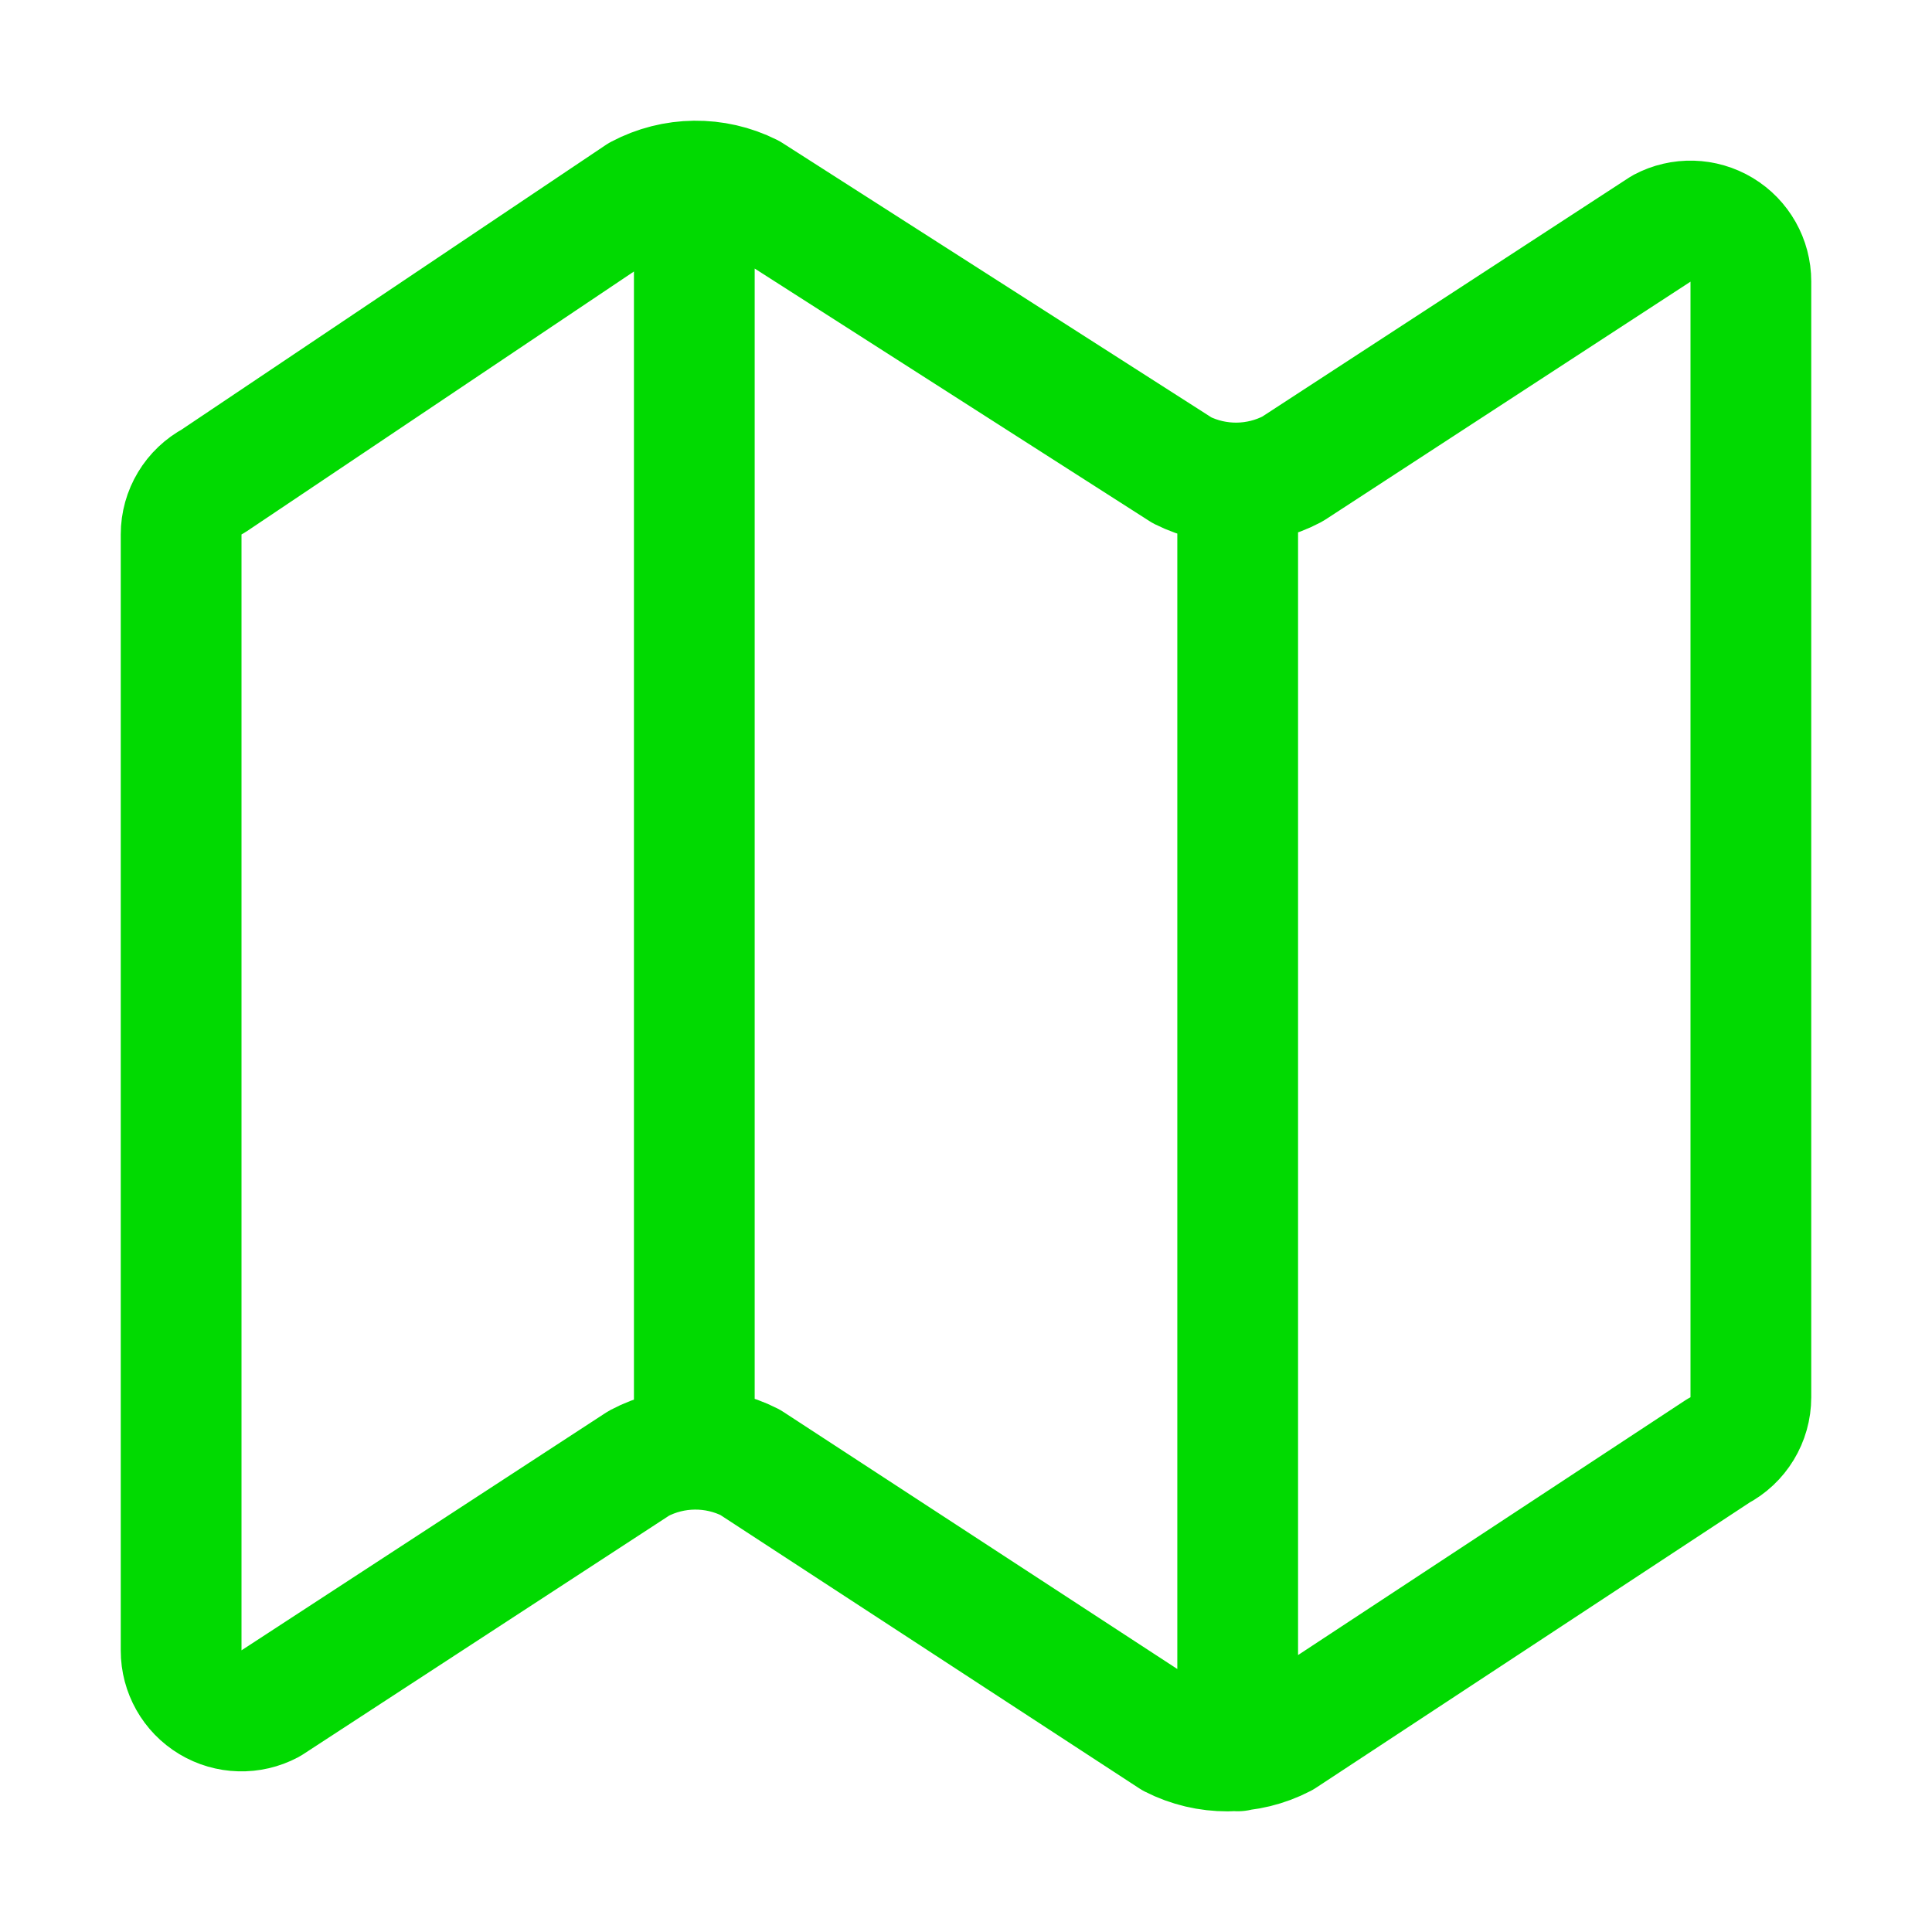
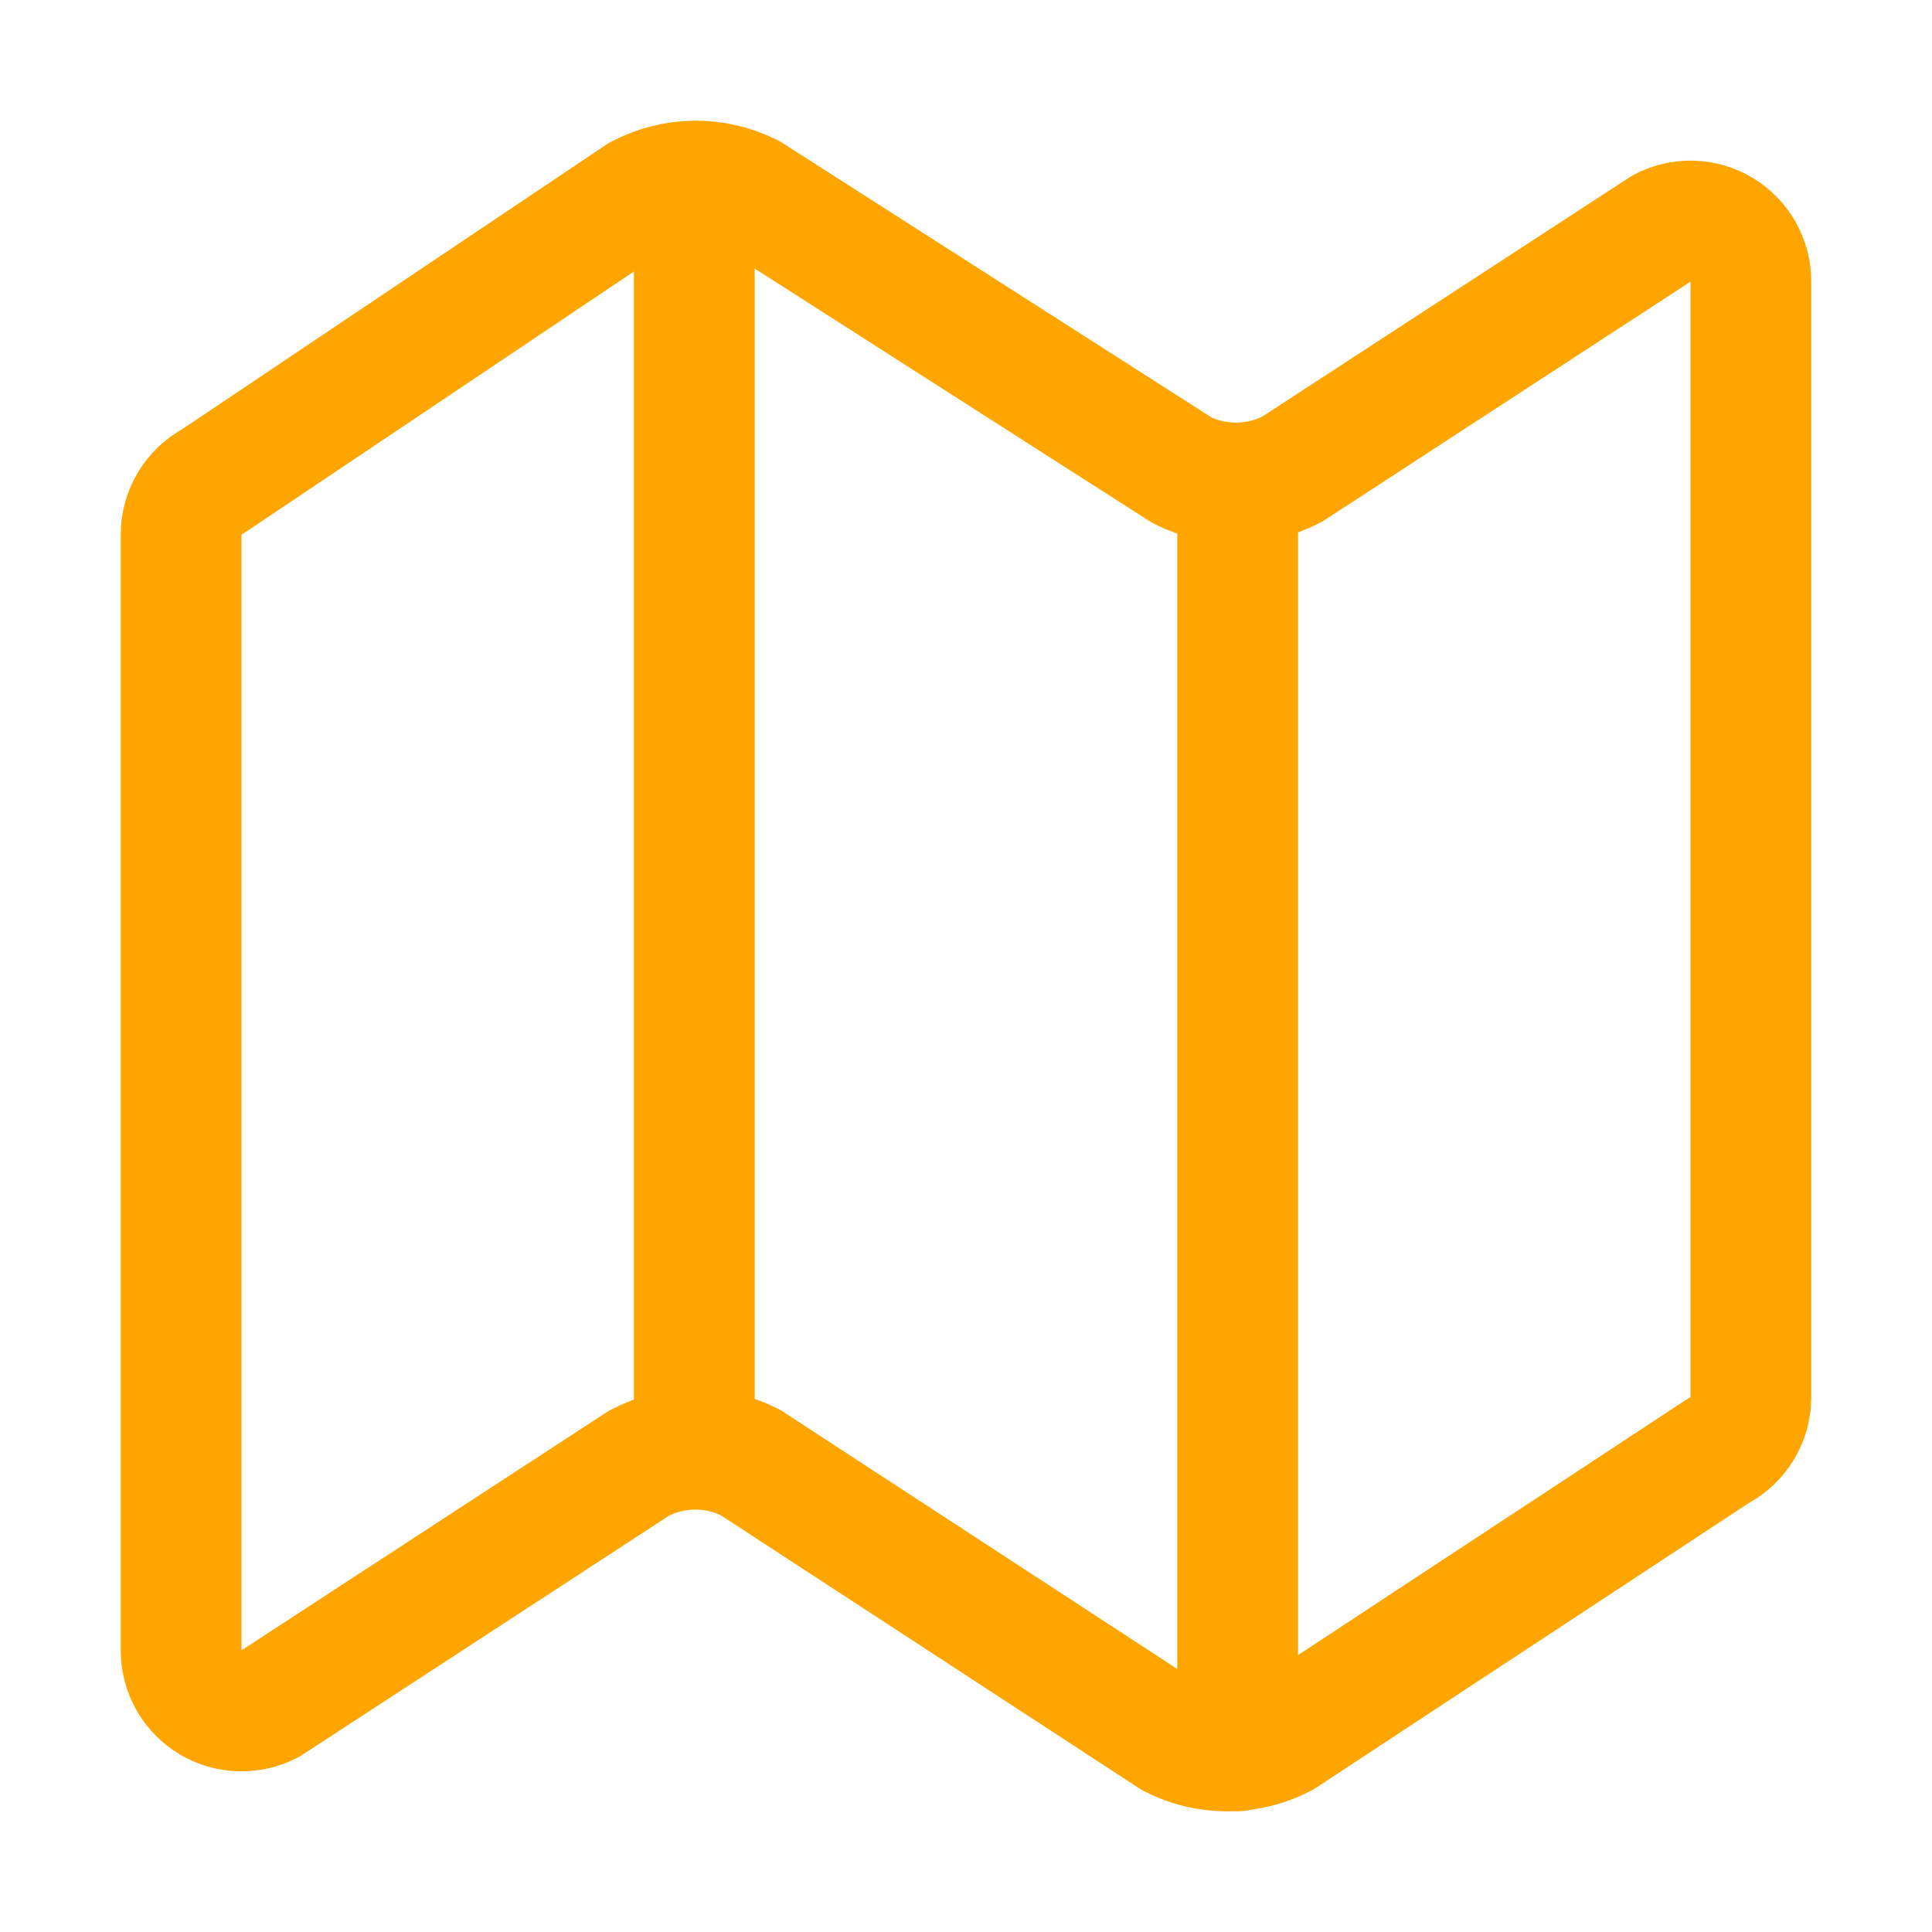
<svg xmlns="http://www.w3.org/2000/svg" class="ionicon" viewBox="0 0 512 512">
-   <path d="M313.27 124.64L198.73 51.36a32 32 0 00-29.28.35L56.51 127.49A16 16 0 0048 141.63v295.8a16 16 0 0023.49 14.14l97.82-63.79a32 32 0 0129.5-.24l111.86 73a32 32 0 0029.27-.11l115.43-75.94a16 16 0 008.63-14.2V74.57a16 16 0 00-23.49-14.14l-98 63.86a32 32 0 01-29.24.35zM328 128v336M184 48v336" fill="none" stroke="#01DA01" stroke-linecap="round" stroke-linejoin="round" stroke-width="32" />
+   <path d="M313.27 124.64L198.73 51.36a32 32 0 00-29.28.35L56.51 127.49A16 16 0 0048 141.63v295.8a16 16 0 0023.49 14.14l97.82-63.79a32 32 0 0129.5-.24l111.86 73a32 32 0 0029.27-.11l115.43-75.94a16 16 0 008.63-14.2V74.57a16 16 0 00-23.49-14.14l-98 63.86a32 32 0 01-29.24.35zM328 128v336M184 48v336" fill="none" stroke="#FEA500" stroke-linecap="round" stroke-linejoin="round" stroke-width="32" />
</svg>
